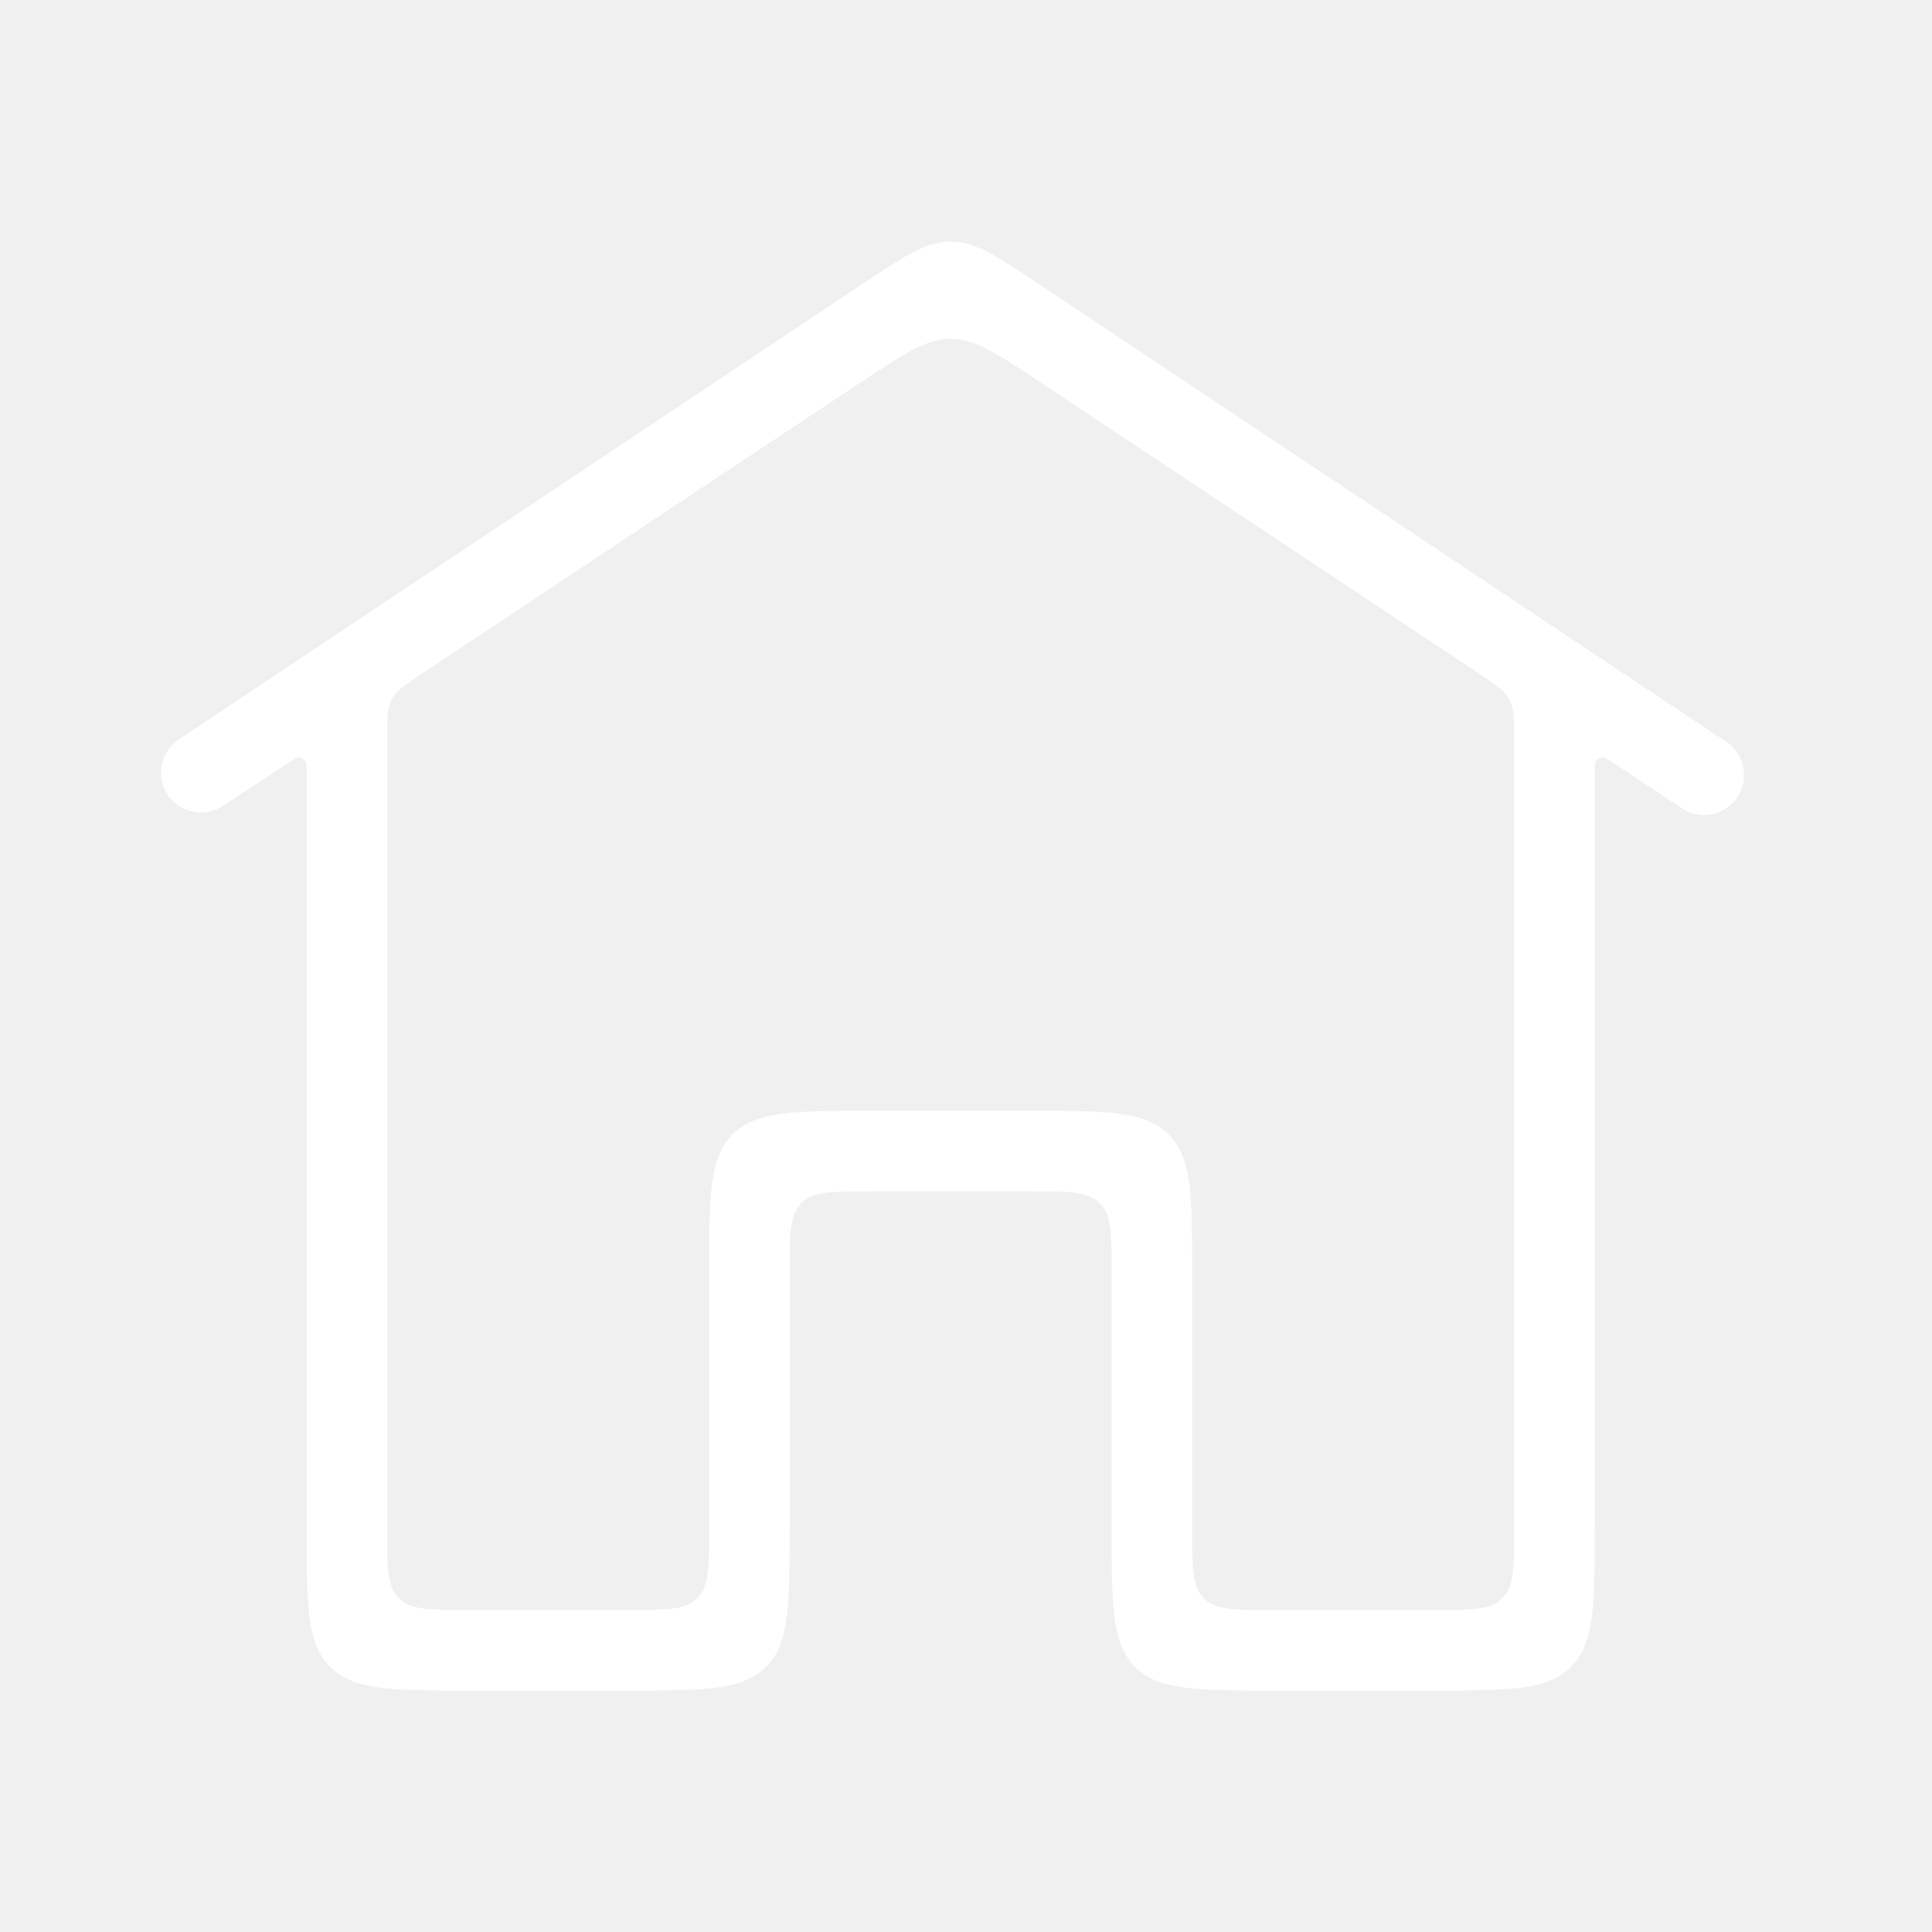
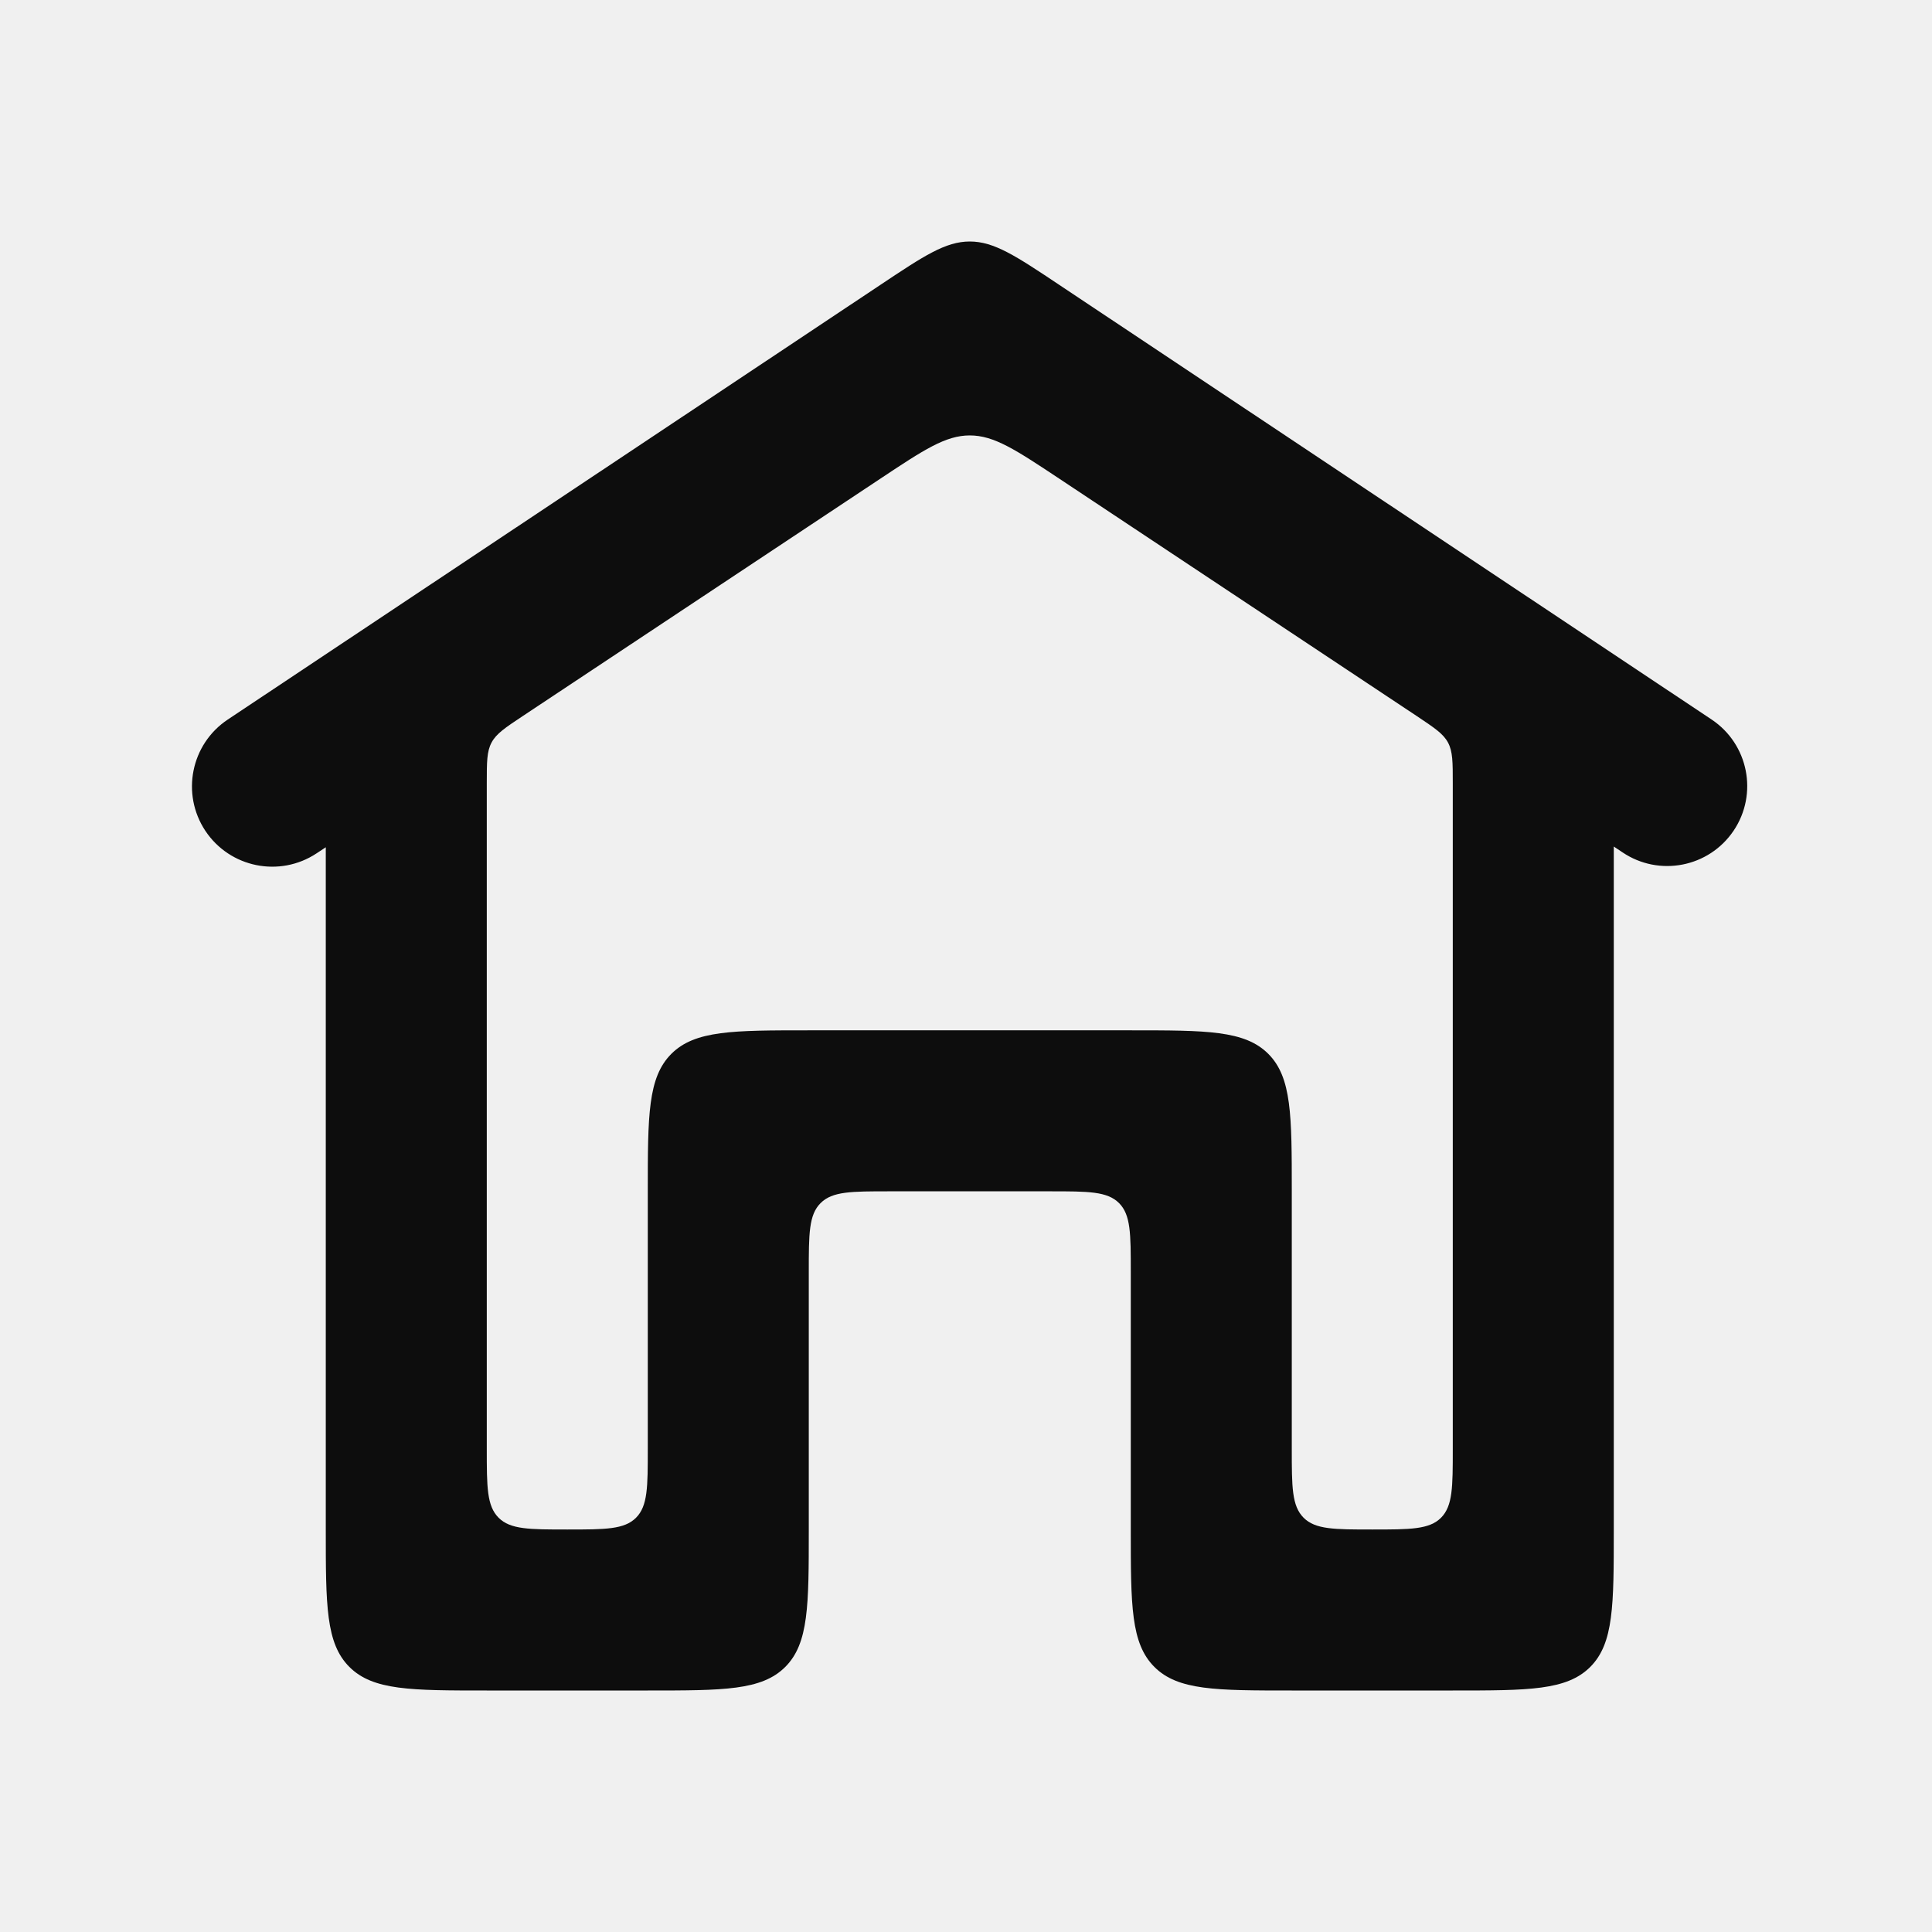
<svg xmlns="http://www.w3.org/2000/svg" width="24" height="24" viewBox="0 0 24 24" fill="none">
-   <path fill-rule="evenodd" clip-rule="evenodd" d="M7.809 21C8.751 21 9.223 21 9.516 20.707C9.809 20.414 9.809 19.943 9.809 19L9.809 15.799C9.809 15.327 9.809 15.091 9.955 14.945C10.101 14.799 10.337 14.799 10.809 14.799H12.809C13.28 14.799 13.516 14.799 13.662 14.945C13.809 15.091 13.809 15.327 13.809 15.799L13.809 19C13.809 19.943 13.809 20.414 14.101 20.707C14.394 21 14.866 21 15.809 21H17.809C18.751 21 19.223 21 19.516 20.707C19.809 20.414 19.809 19.943 19.809 19L19.809 9.585C19.809 9.518 19.809 9.484 19.818 9.464C19.837 9.425 19.879 9.402 19.922 9.408C19.945 9.411 19.973 9.43 20.028 9.467L20.894 10.041C21.142 10.207 21.479 10.117 21.613 9.85C21.724 9.626 21.652 9.354 21.444 9.215L12.917 3.537C12.38 3.179 12.111 3 11.809 3C11.506 3 11.237 3.179 10.7 3.537L2.221 9.185C2.013 9.324 1.941 9.596 2.052 9.819C2.185 10.085 2.52 10.175 2.768 10.012L3.596 9.468C3.646 9.435 3.671 9.418 3.691 9.415C3.737 9.406 3.782 9.431 3.801 9.474C3.809 9.493 3.809 9.523 3.809 9.583L3.809 19C3.809 19.943 3.809 20.414 4.101 20.707C4.394 21 4.866 21 5.809 21H7.809ZM8.809 19C8.809 19.471 8.809 19.707 8.662 19.854C8.516 20 8.28 20 7.809 20H5.809C5.337 20 5.101 20 4.955 19.854C4.809 19.707 4.809 19.471 4.809 19L4.809 9.191C4.809 8.929 4.809 8.797 4.868 8.687C4.927 8.576 5.037 8.503 5.256 8.358L10.702 4.743C11.239 4.387 11.507 4.209 11.809 4.209C12.11 4.209 12.378 4.387 12.915 4.743L18.362 8.36C18.58 8.505 18.69 8.578 18.749 8.689C18.809 8.799 18.809 8.93 18.809 9.193L18.809 19C18.809 19.471 18.809 19.707 18.662 19.854C18.516 20 18.28 20 17.809 20H15.809C15.337 20 15.101 20 14.955 19.854C14.809 19.707 14.809 19.471 14.809 19L14.809 15.799C14.809 14.856 14.809 14.384 14.516 14.091C14.223 13.799 13.751 13.799 12.809 13.799H10.809C9.866 13.799 9.394 13.799 9.101 14.091C8.809 14.384 8.809 14.856 8.809 15.799L8.809 19Z" fill="#fff" />
+   <path fill-rule="evenodd" clip-rule="evenodd" d="M11.047 14.799H13.047C13.519 14.799 13.755 14.799 13.901 14.945C14.047 15.091 14.047 15.327 14.047 15.799L14.047 19C14.047 19.943 14.047 20.414 14.34 20.707C14.633 21 15.105 21 16.047 21H18.047C18.99 21 19.462 21 19.755 20.707C20.047 20.414 20.047 19.943 20.047 19L20.047 10.516L20.155 10.588C20.61 10.895 21.228 10.775 21.535 10.32C21.843 9.863 21.72 9.243 21.262 8.938L13.156 3.537C12.619 3.179 12.35 3 12.047 3C11.745 3 11.476 3.179 10.939 3.537L2.83 8.938C2.371 9.243 2.247 9.862 2.551 10.321C2.856 10.779 3.473 10.904 3.932 10.601L4.047 10.525V19C4.047 19.943 4.047 20.414 4.34 20.707C4.633 21 5.105 21 6.047 21H8.047C8.99 21 9.462 21 9.755 20.707C10.047 20.414 10.047 19.943 10.047 19V15.799C10.047 15.327 10.047 15.091 10.194 14.945C10.34 14.799 10.576 14.799 11.047 14.799ZM8.047 14.799L8.047 18C8.047 18.471 8.047 18.707 7.901 18.854C7.755 19 7.519 19 7.047 19C6.576 19 6.34 19 6.194 18.854C6.047 18.707 6.047 18.471 6.047 18L6.047 9.728C6.047 9.465 6.047 9.334 6.107 9.223C6.166 9.113 6.276 9.04 6.494 8.895L10.941 5.943C11.477 5.587 11.746 5.409 12.047 5.409C12.349 5.409 12.617 5.587 13.154 5.943L17.601 8.896C17.819 9.042 17.929 9.114 17.988 9.225C18.047 9.336 18.047 9.467 18.047 9.729L18.047 18C18.047 18.471 18.047 18.707 17.901 18.854C17.755 19 17.519 19 17.047 19C16.576 19 16.34 19 16.194 18.854C16.047 18.707 16.047 18.471 16.047 18L16.047 14.799C16.047 13.856 16.047 13.384 15.755 13.091C15.462 12.799 14.99 12.799 14.047 12.799H10.047C9.105 12.799 8.633 12.799 8.34 13.091C8.047 13.384 8.047 13.856 8.047 14.799Z" fill="#0D0D0D" />
</svg>
